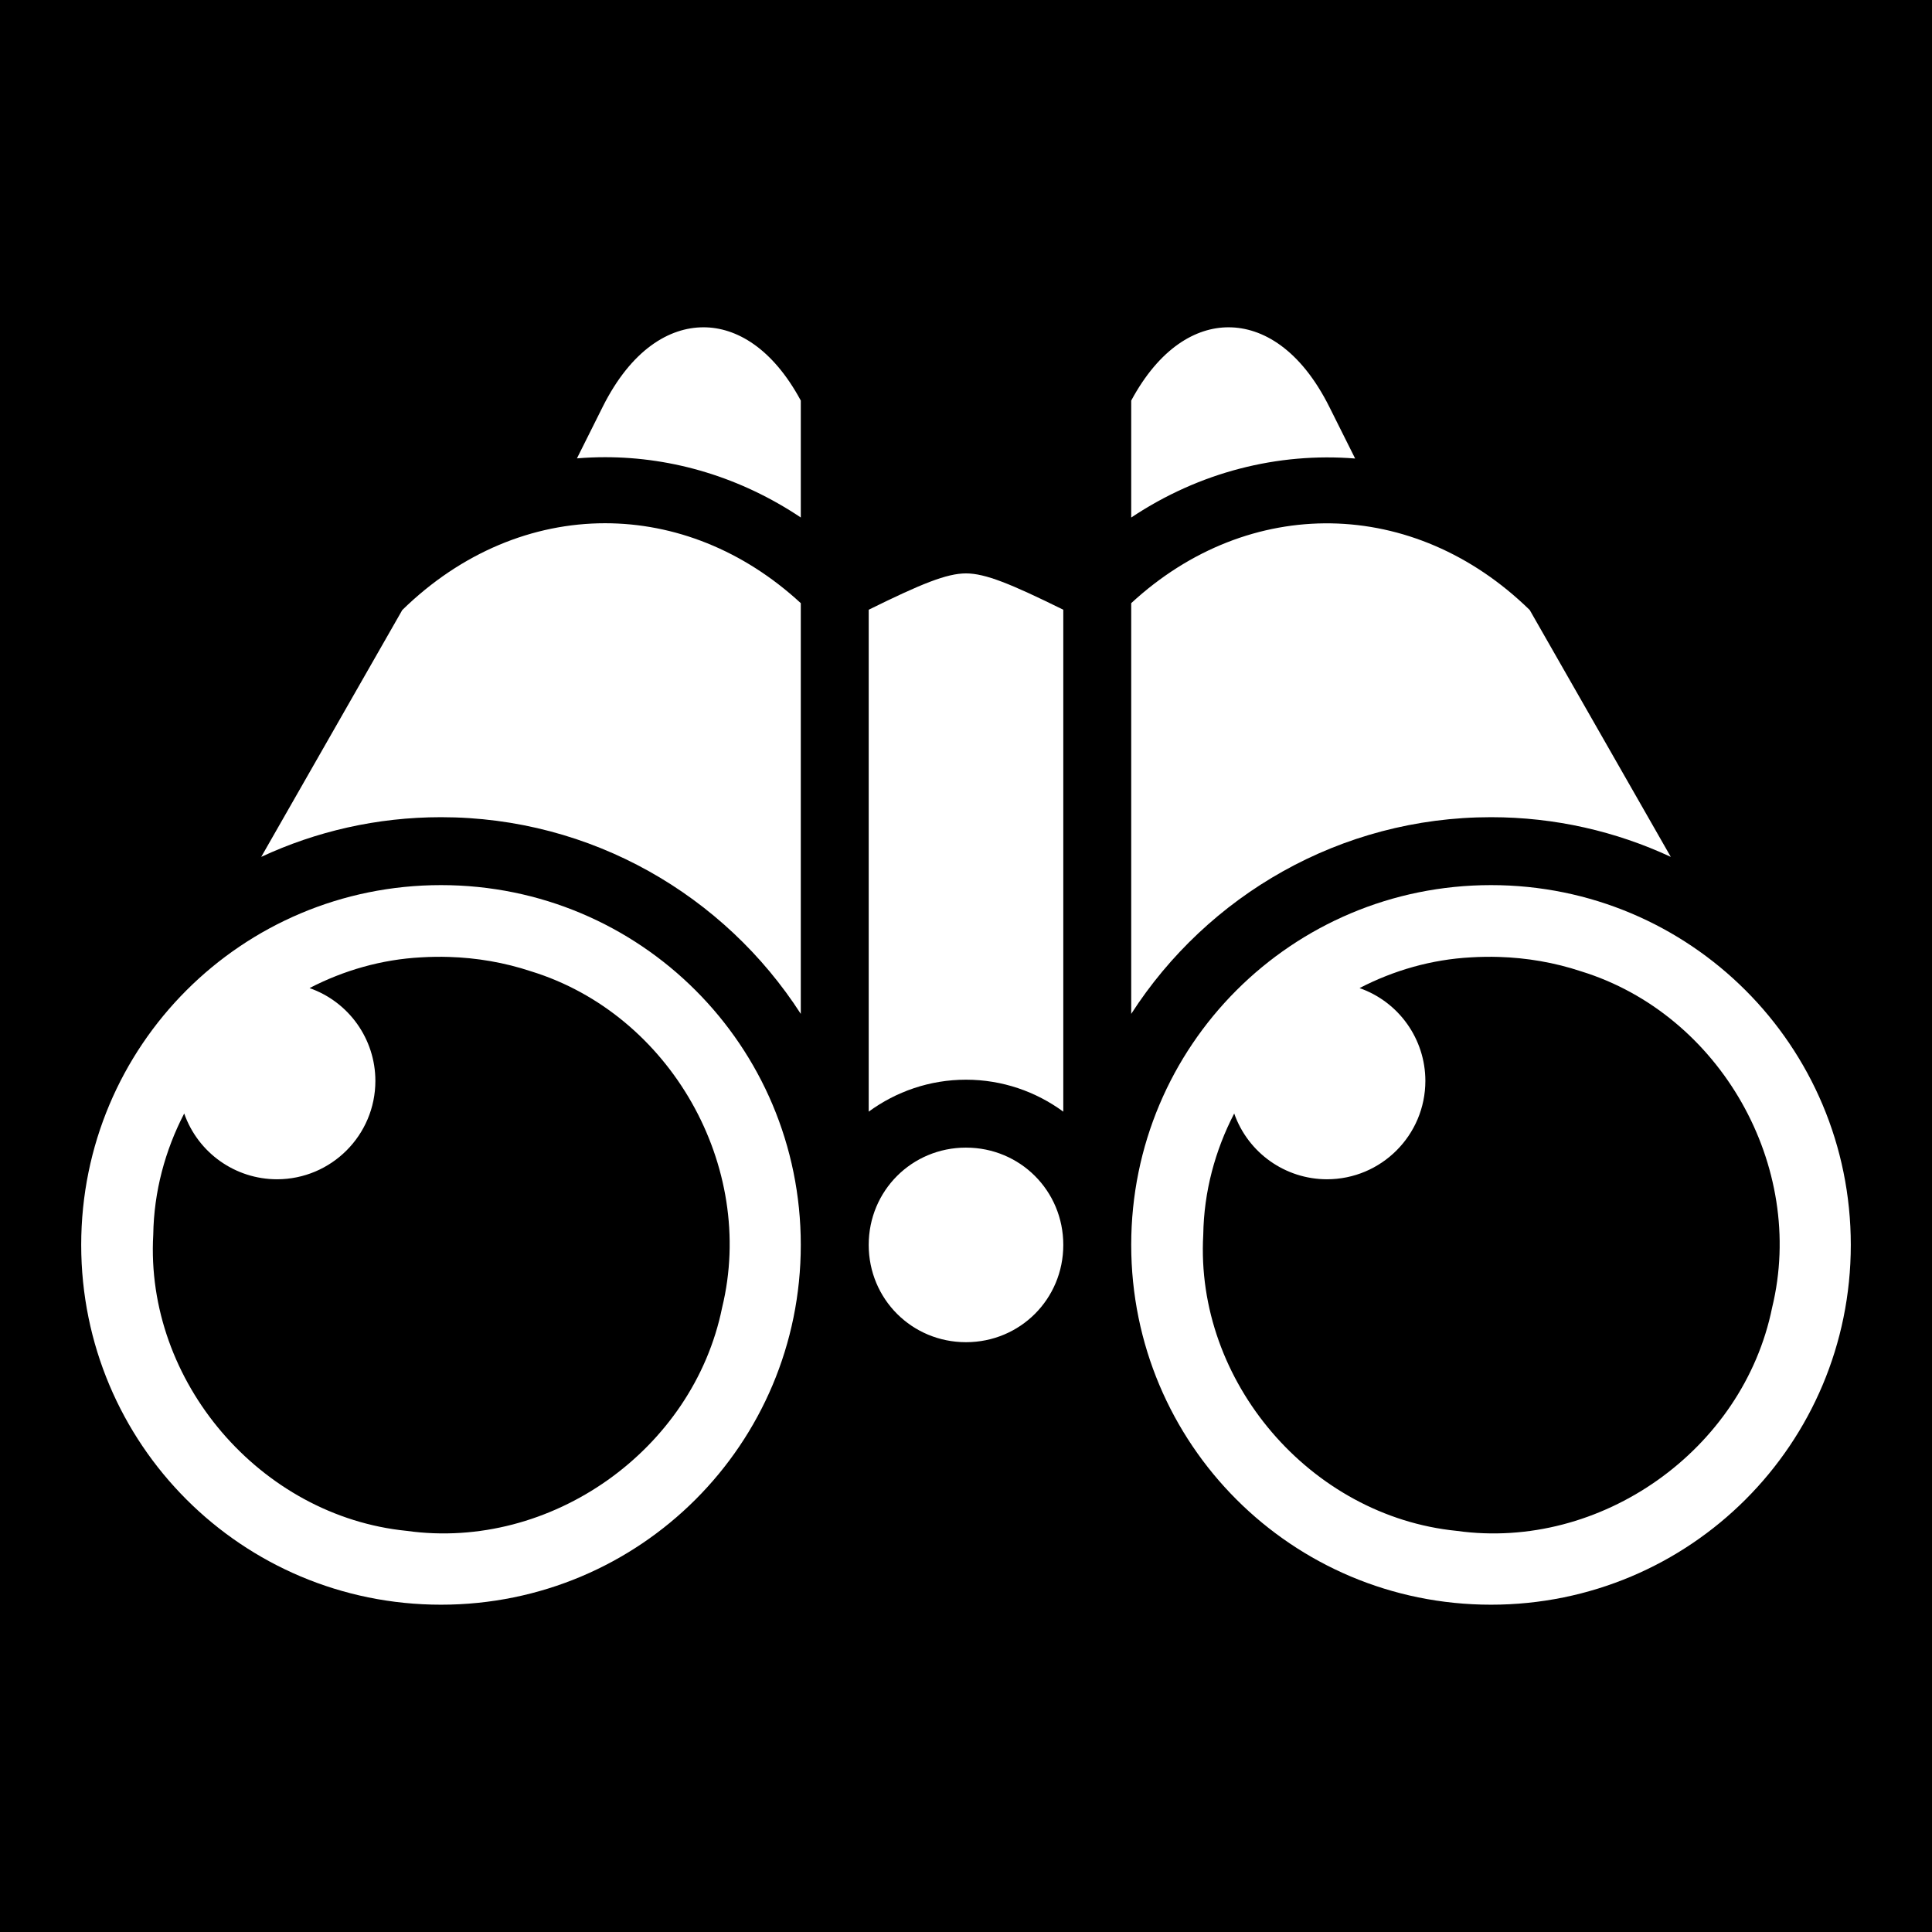
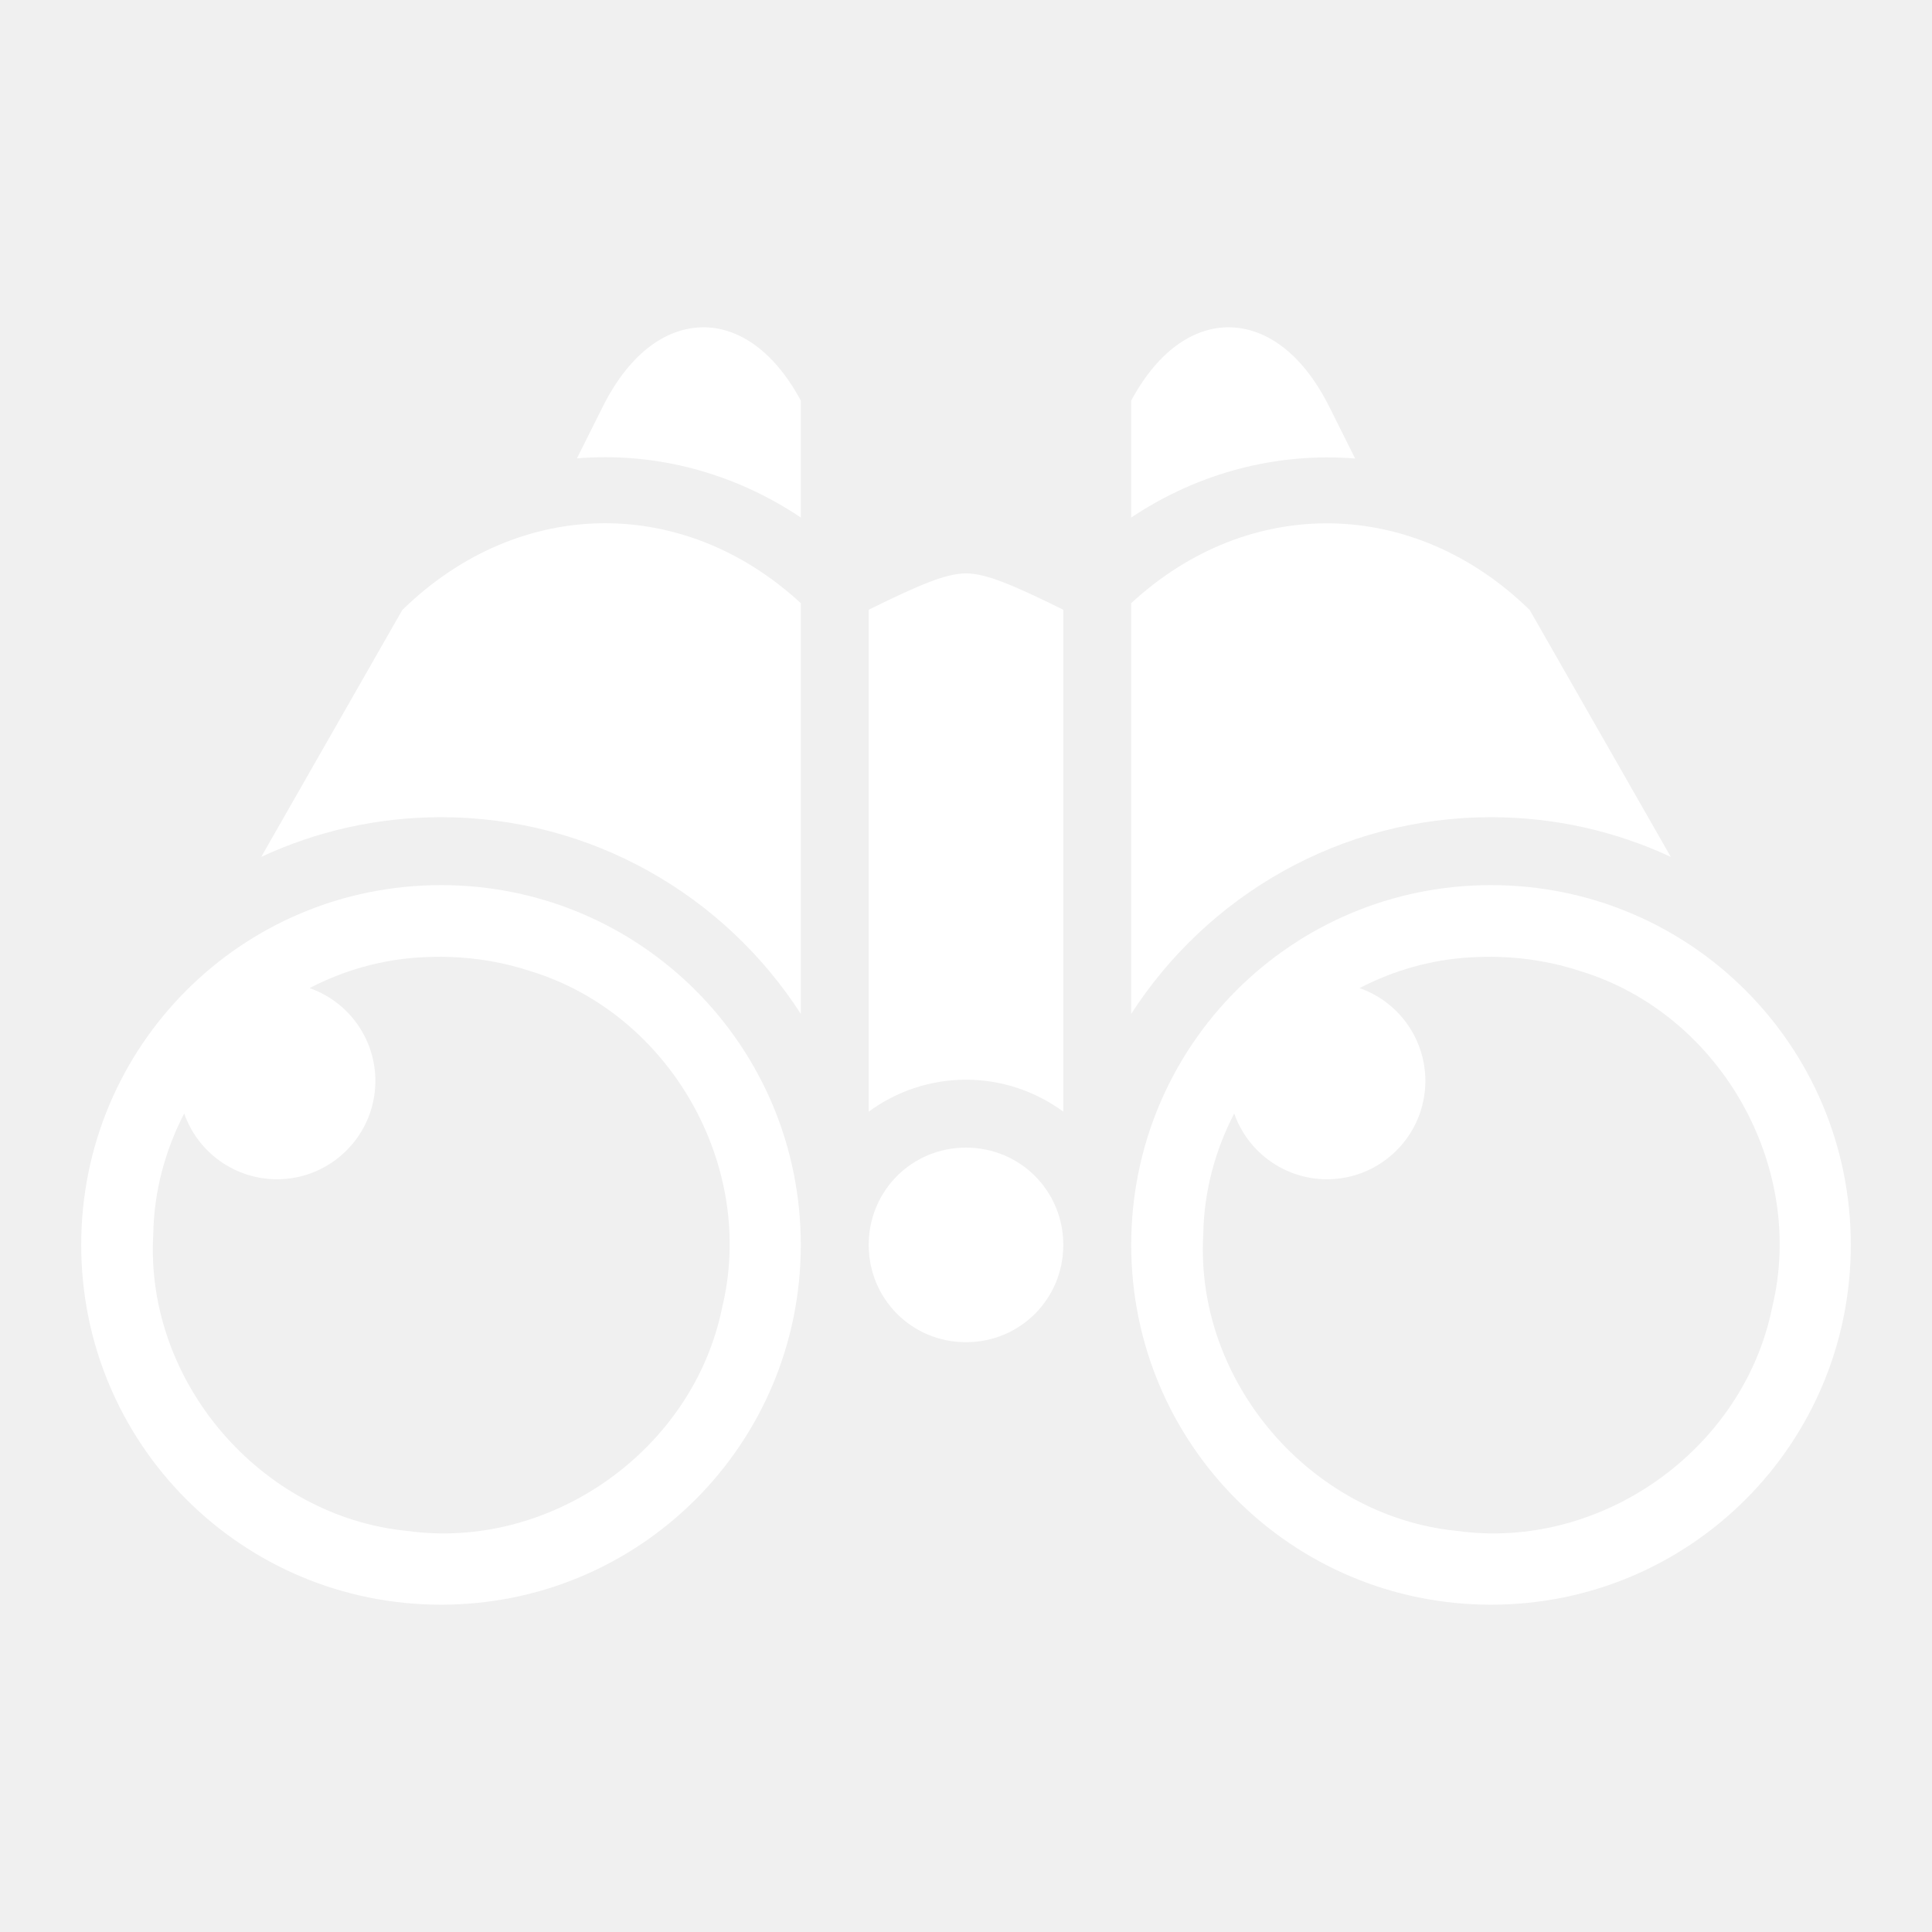
<svg xmlns="http://www.w3.org/2000/svg" viewBox="0 0 512 512">
-   <path d="M0 0h512v512H0z" fill="#000" stroke="#fff" stroke-width="0" />
  <path fill="#fff" d="M186.436 86.738c-9.044 0-19.112 5.87-26.735 21.114l-6.807 13.62c2.48-.203 4.968-.31 7.455-.31 18.02 0 36.005 5.363 51.87 15.977v-30.984c-7.5-13.917-17.102-19.418-25.782-19.418zm139.128 0c-8.68 0-18.28 5.5-25.78 19.418v30.994c18.064-12.06 38.895-17.28 59.345-15.638l-6.83-13.66c-7.624-15.245-17.692-21.114-26.736-21.114zm-165.216 51.926c-19.05 0-38.08 7.693-53.74 23l-37.38 65.418c14.492-6.743 30.633-10.518 47.64-10.518 39.96 0 75.16 20.792 95.35 52.124V159.846c-15.293-14.115-33.58-21.182-51.87-21.182zm192.433.033c-18.662-.306-37.39 6.74-52.997 21.145v108.845c20.19-31.33 55.39-52.123 95.348-52.123 17.01 0 33.15 3.775 47.643 10.518l-37.38-65.418c-15.35-15.003-33.95-22.66-52.612-22.967zM256 151.957c-5.113 0-11.882 2.775-25.783 9.627v133.014c7.246-5.314 16.164-8.467 25.783-8.467 9.62 0 18.537 3.154 25.783 8.468V161.584c-13.9-6.852-20.67-9.627-25.783-9.627zm-139.13 82.607c-52.767 0-95.35 42.582-95.35 95.348s42.583 95.35 95.35 95.35c52.765 0 95.347-42.584 95.347-95.35 0-52.766-42.582-95.348-95.348-95.348zm278.26 0c-52.765 0-95.347 42.582-95.347 95.348s42.582 95.35 95.348 95.35c52.767 0 95.35-42.584 95.35-95.35 0-52.766-42.583-95.348-95.35-95.348zm-279.827 19.004c1.223-.018 2.448-.008 3.674.03 7.344.225 14.694 1.462 21.77 3.816 36.842 11.343 59.745 51.664 50.622 89.11-7.652 37.743-45.455 64.51-83.595 59.17-38.748-3.865-69.376-39.578-67.16-78.483.167-11.41 3.133-22.336 8.2-32.124A26.087 26.087 0 0 0 73.39 312.52a26.087 26.087 0 0 0 26.09-26.084 26.087 26.087 0 0 0-17.447-24.584c9.058-4.694 19.097-7.594 29.606-8.147 1.218-.072 2.44-.118 3.663-.137zm278.26 0c1.223-.018 2.448-.008 3.673.03 7.344.225 14.696 1.462 21.774 3.816 36.84 11.343 59.742 51.664 50.62 89.11-7.652 37.742-45.453 64.51-83.59 59.173-38.75-3.865-69.38-39.582-67.163-78.488.167-11.41 3.133-22.334 8.2-32.122a26.087 26.087 0 0 0 24.575 17.433 26.087 26.087 0 0 0 26.086-26.084 26.087 26.087 0 0 0-17.443-24.584c9.057-4.694 19.095-7.594 29.603-8.147 1.22-.072 2.44-.118 3.664-.137zM256 304.13c-14.346 0-25.783 11.436-25.783 25.782s11.437 25.783 25.783 25.783c14.346 0 25.783-11.437 25.783-25.783 0-14.346-11.437-25.78-25.783-25.78z" />
</svg>
